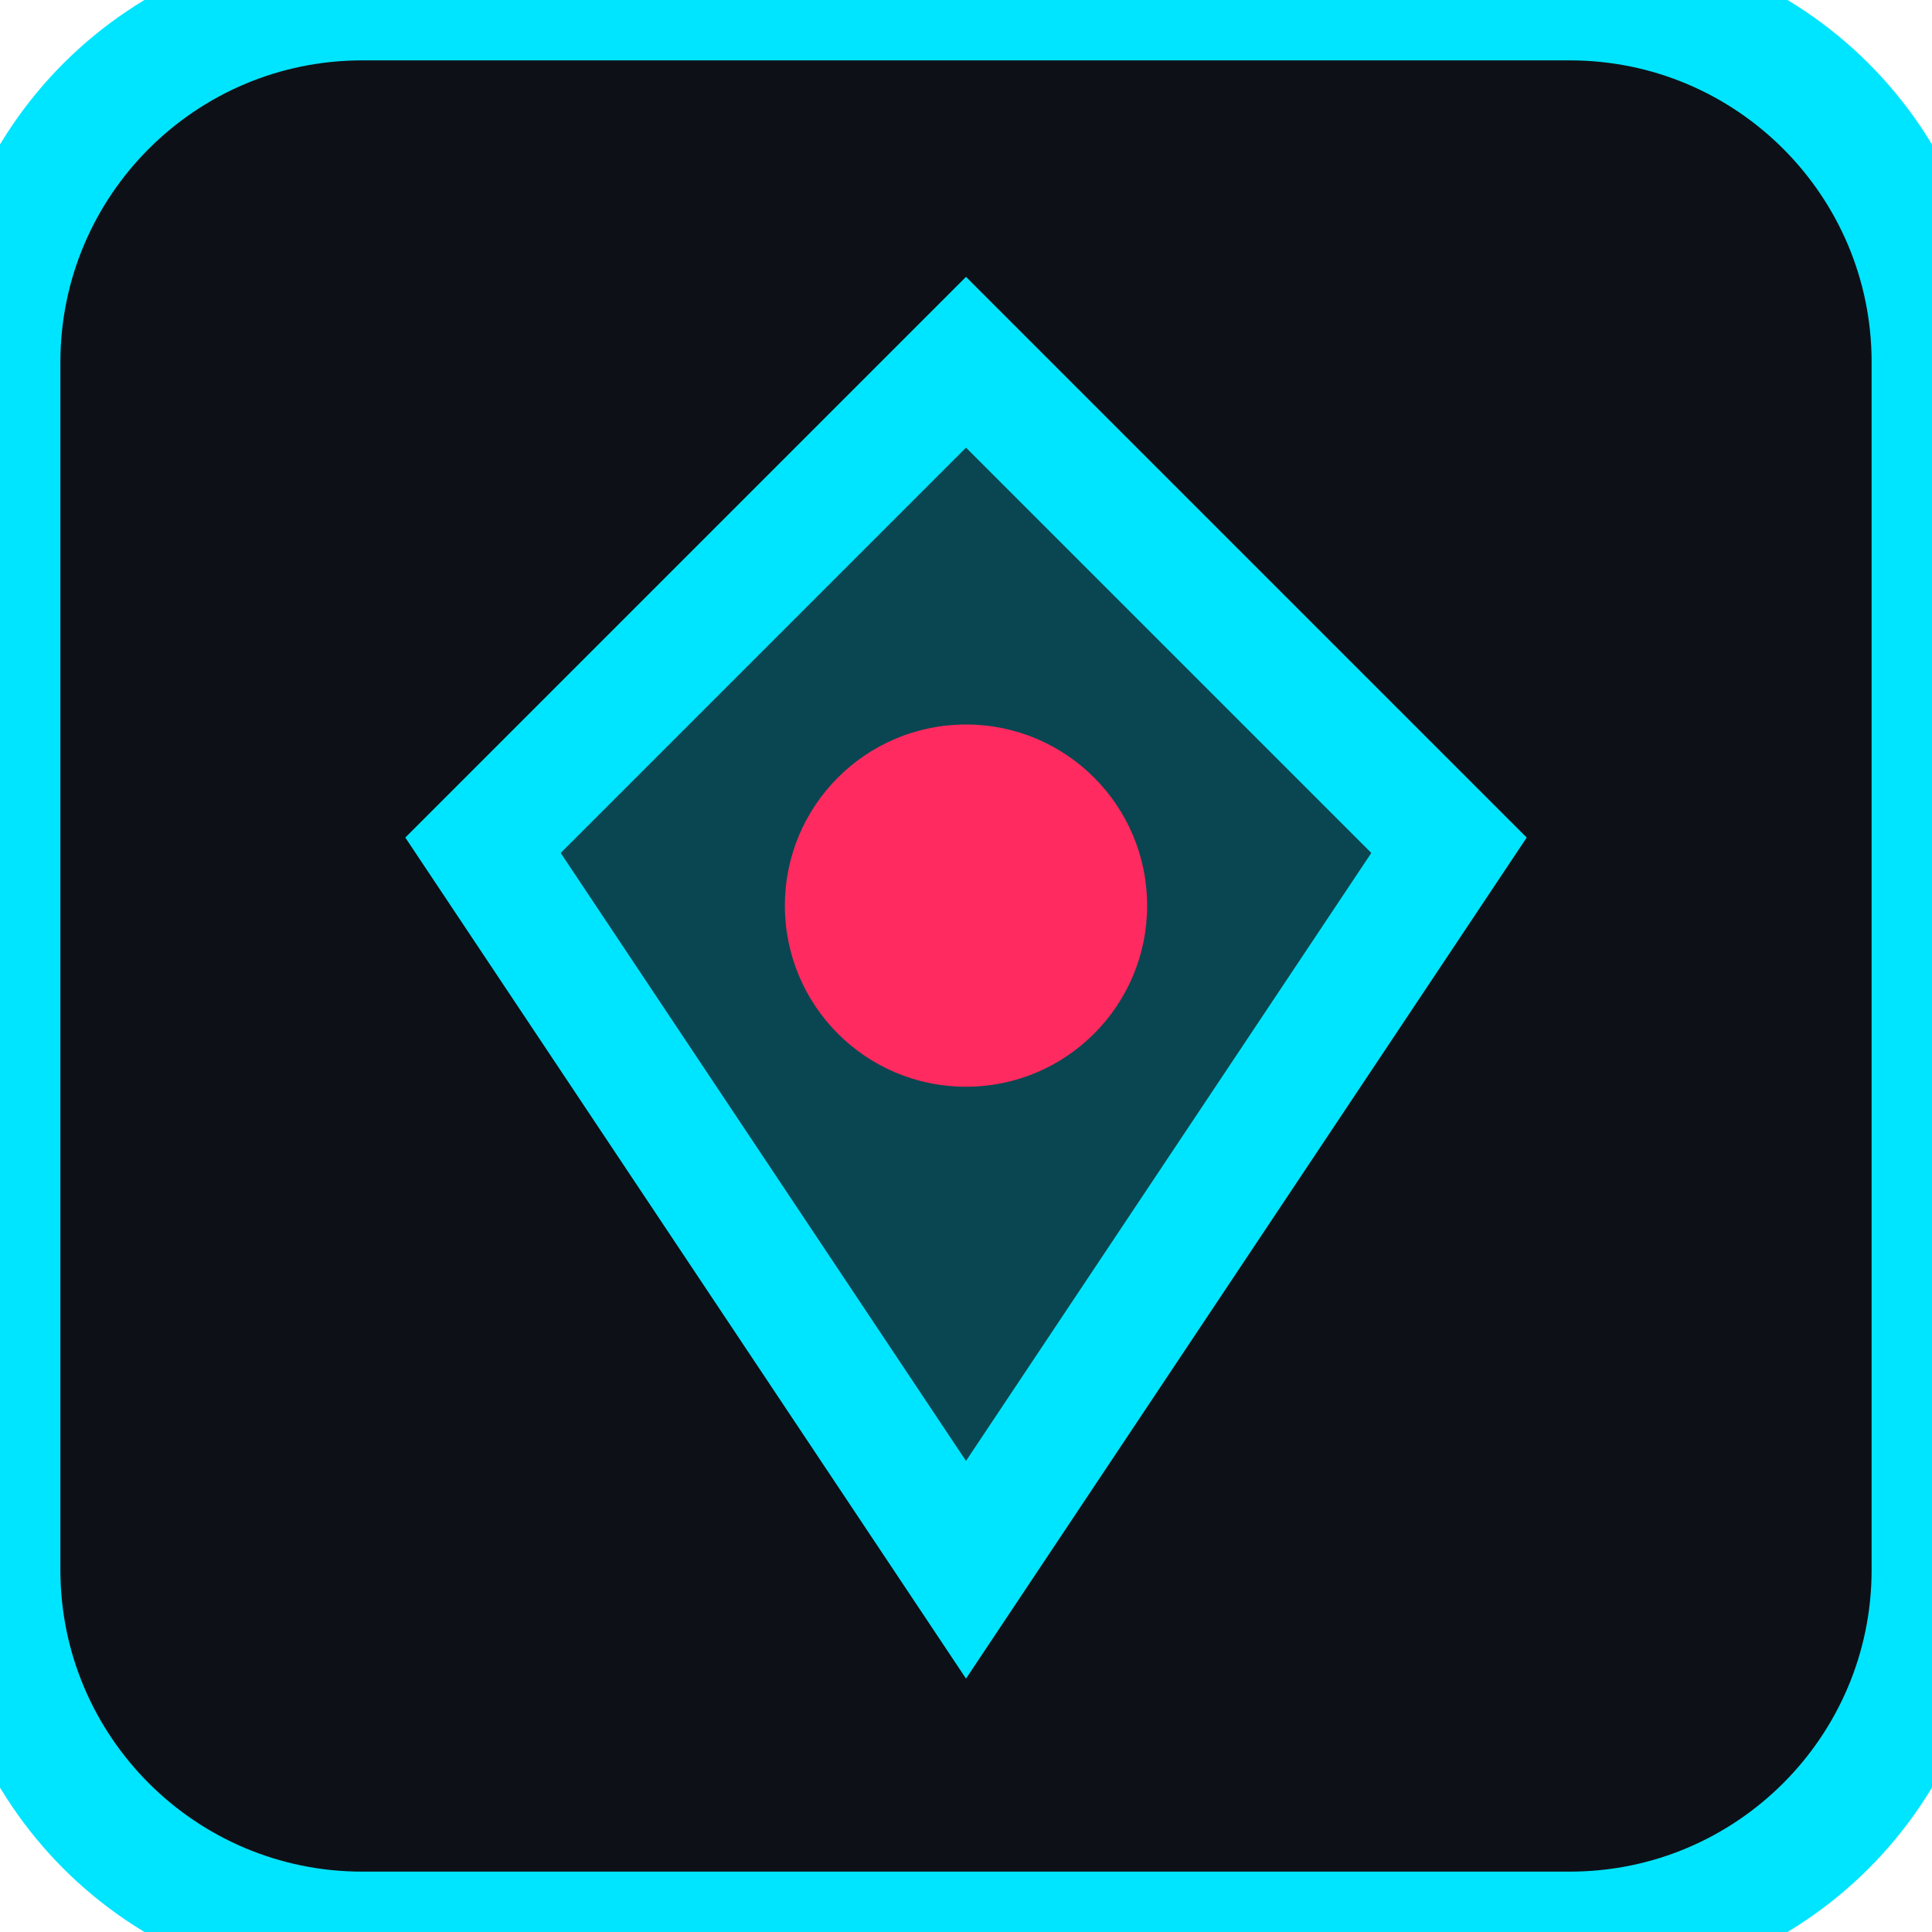
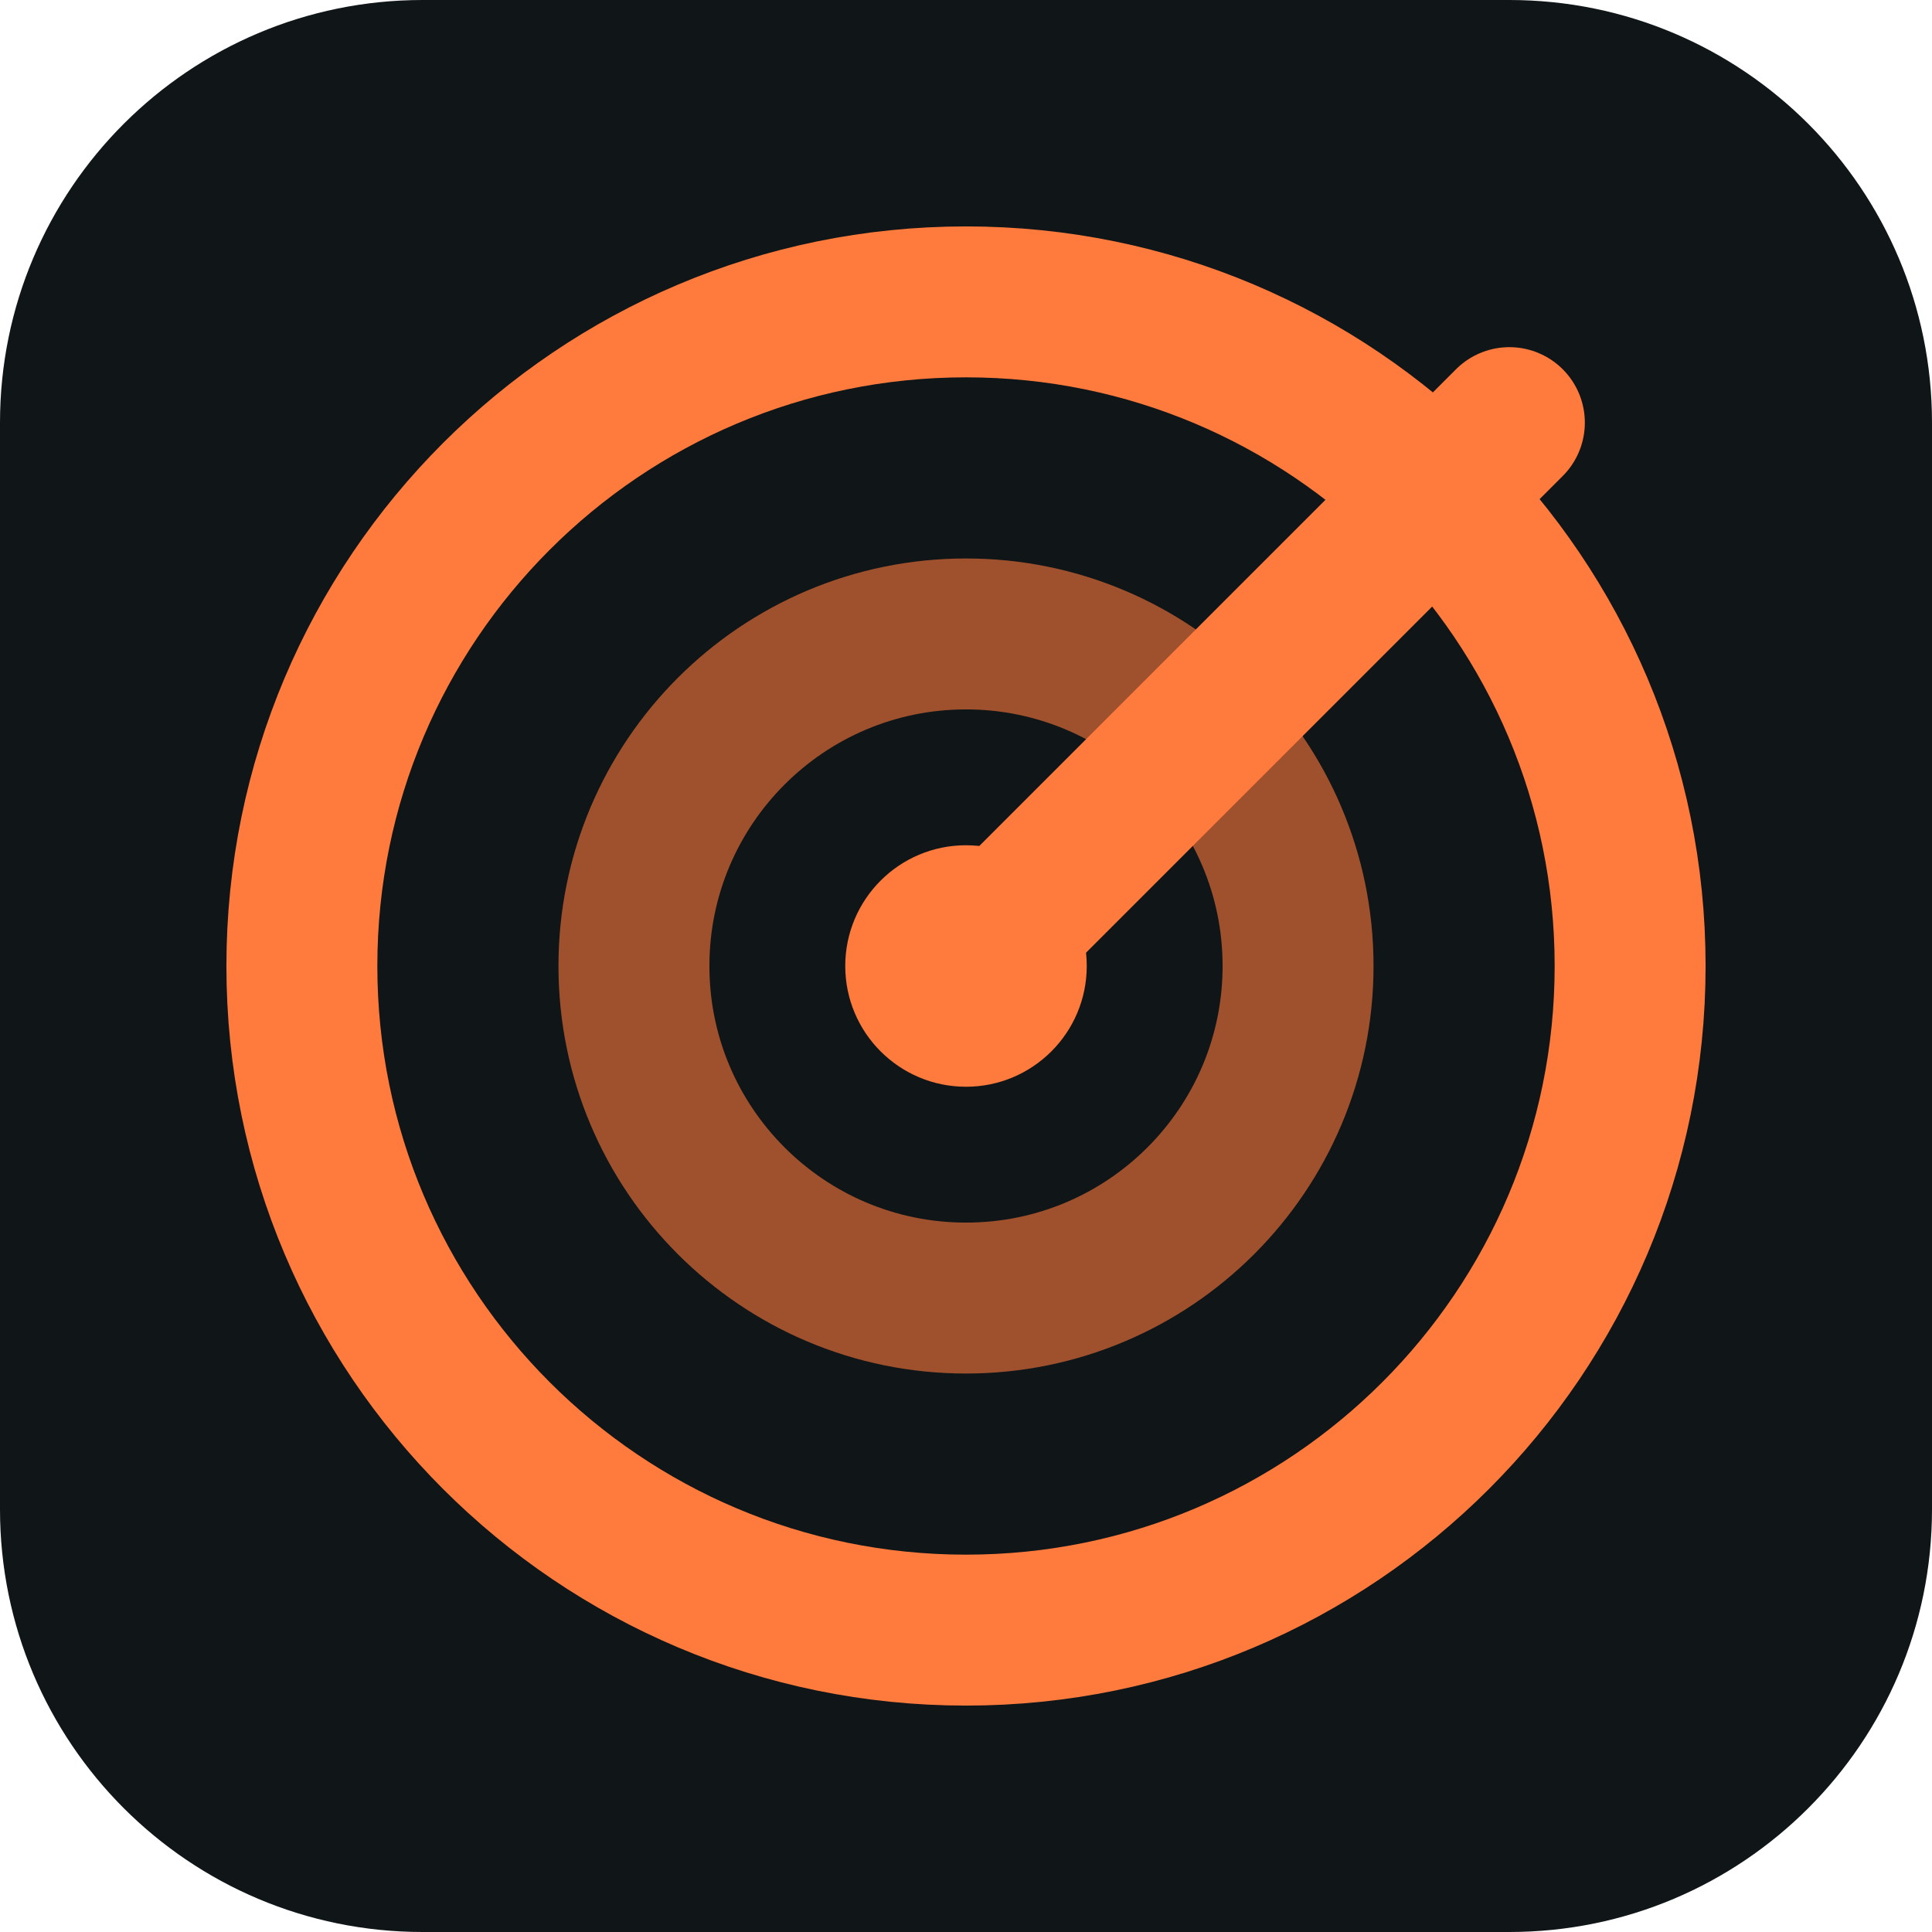
<svg xmlns="http://www.w3.org/2000/svg" viewBox="0 0 32 32" fill="none">
-   <rect width="32" height="32" rx="6" fill="#0d1117" stroke="#00e5ff" stroke-width="2" />
-   <path d="M16 6L24 14L16 26L8 14L16 6Z" fill="#00e5ff" fill-opacity="0.25" stroke="#00e5ff" stroke-width="2" />
-   <circle cx="16" cy="15" r="3" fill="#ff2a5f" />
+   <rect width="32" height="32" rx="7" fill="#101517" />
+   <circle cx="16" cy="16" r="11" stroke="#ff7a3d" stroke-width="2.5" />
+   <circle cx="16" cy="16" r="5.5" stroke="#ff7a3d" stroke-width="2.5" stroke-opacity="0.6" />
+   <circle cx="16" cy="16" r="2" fill="#ff7a3d" />
+   <path d="M16 16L25 7" stroke="#ff7a3d" stroke-width="2.5" stroke-linecap="round" />
</svg>
